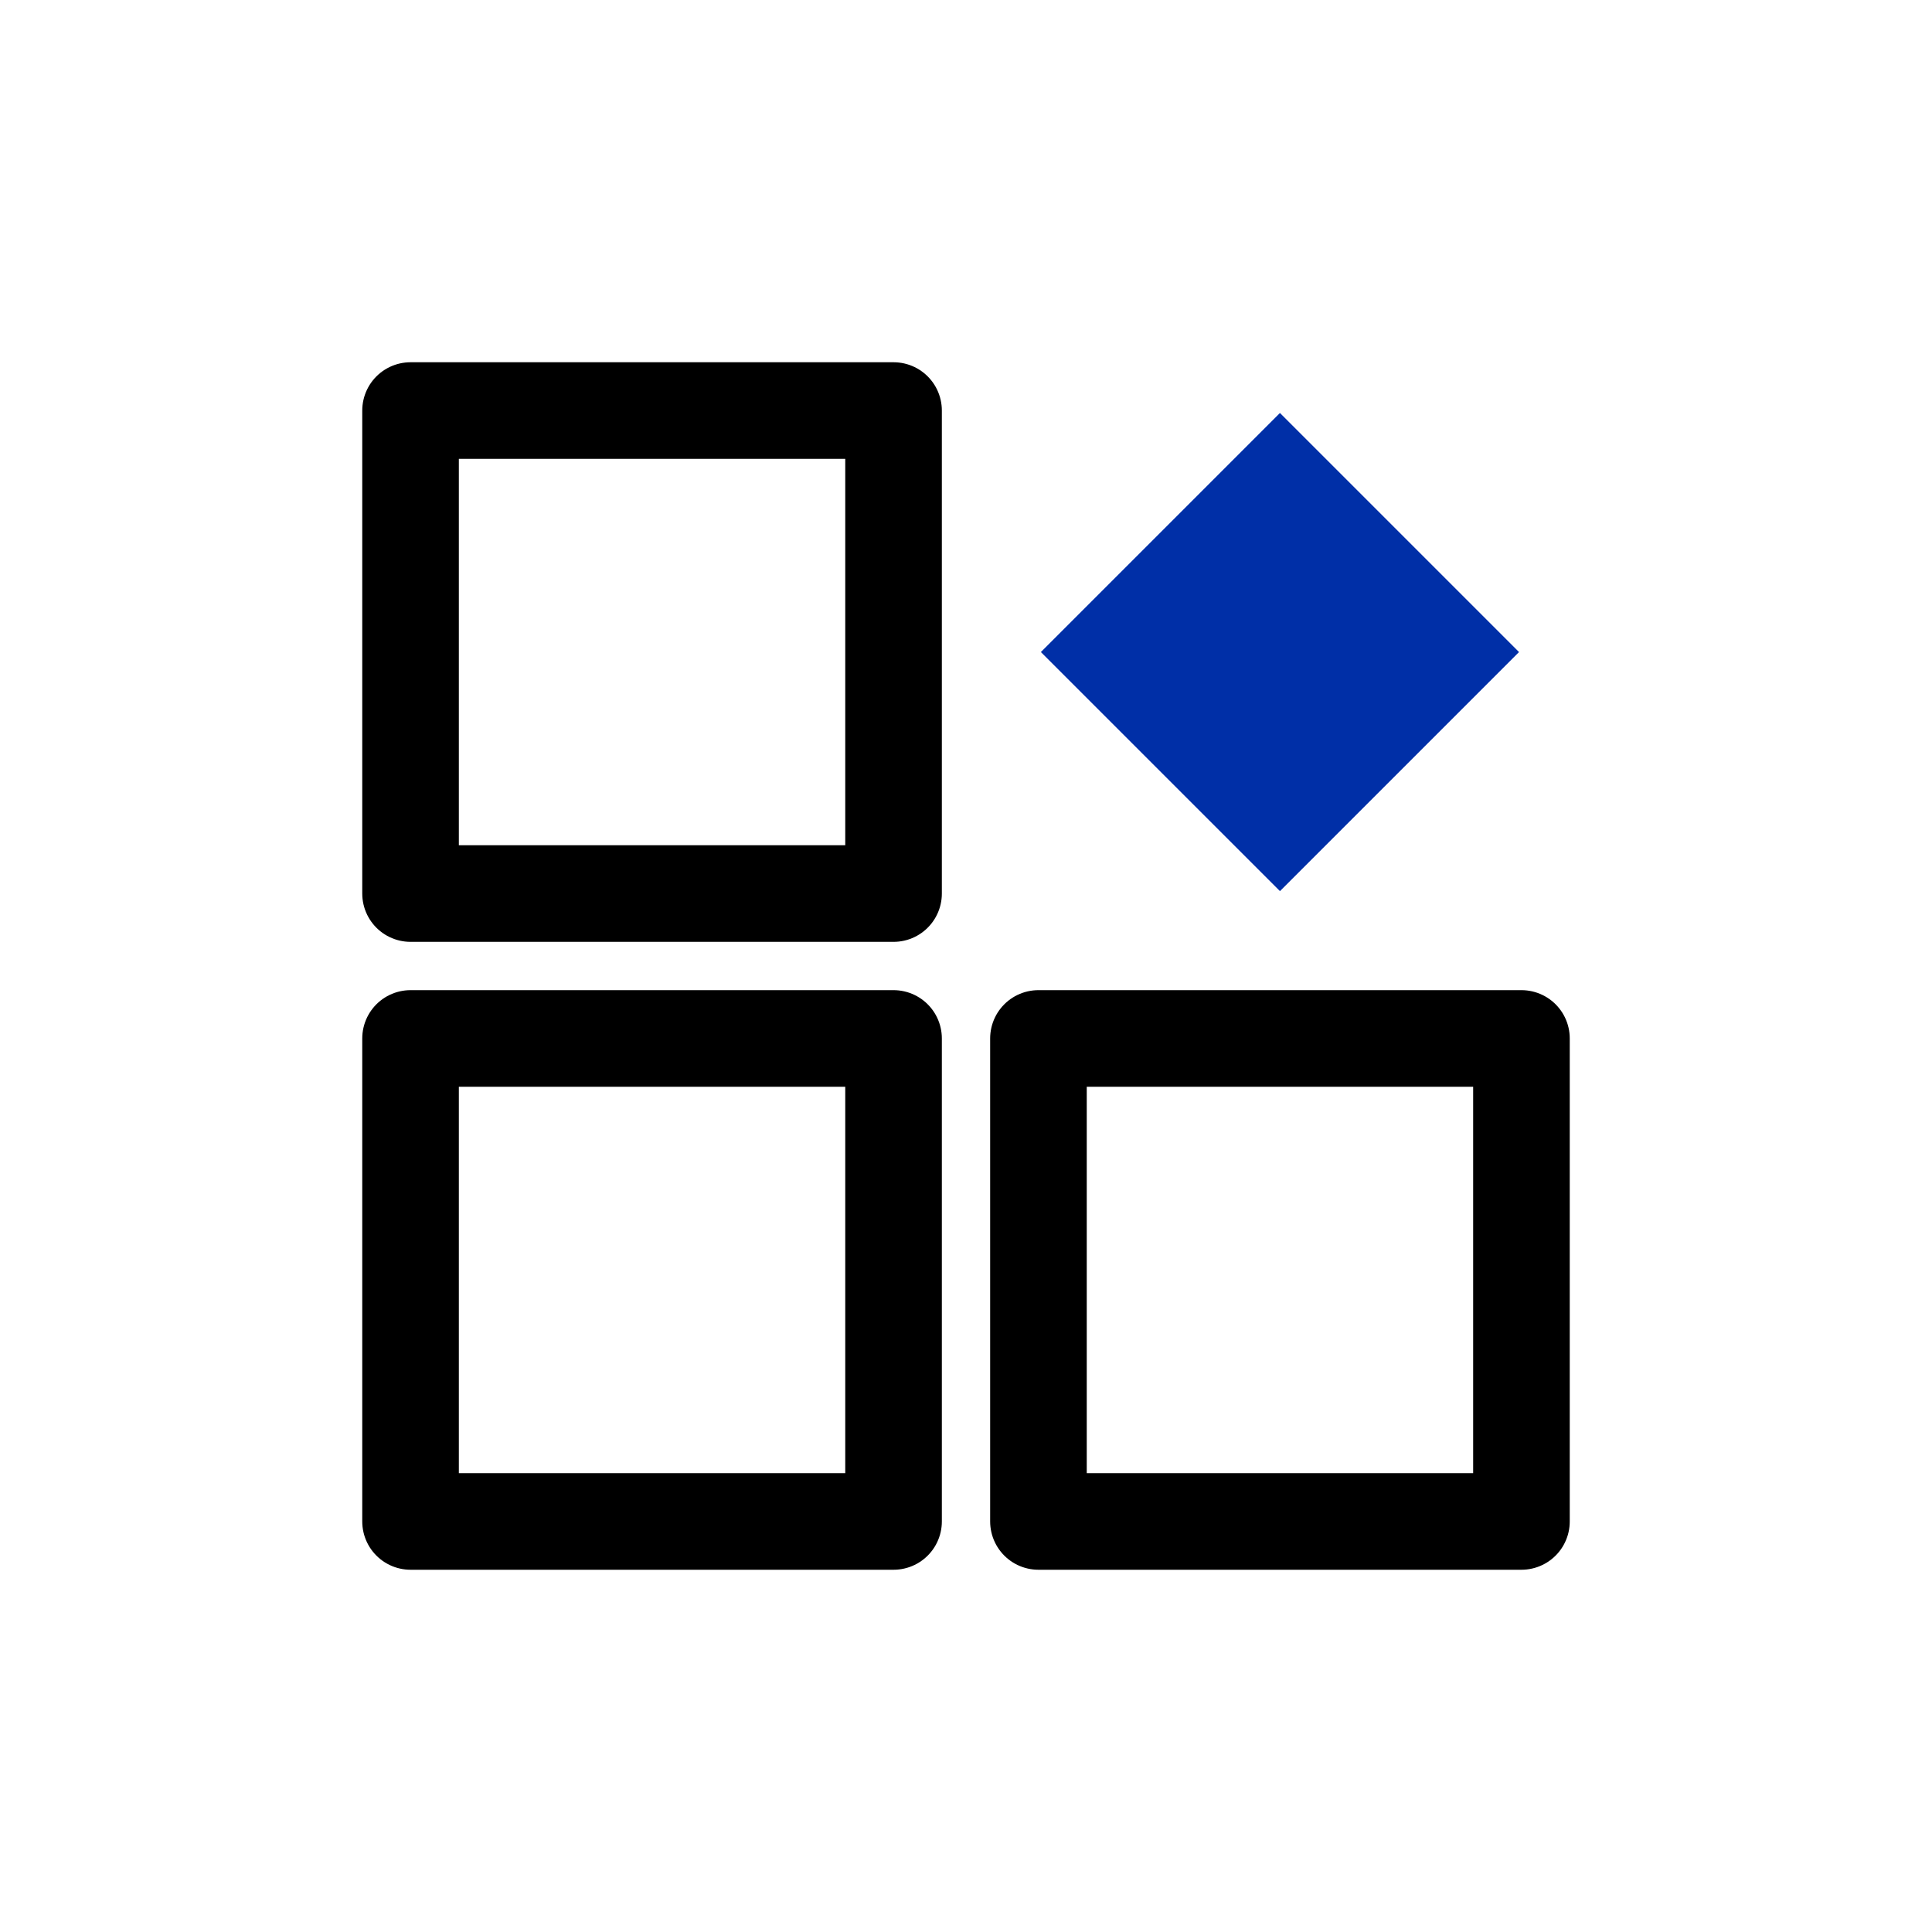
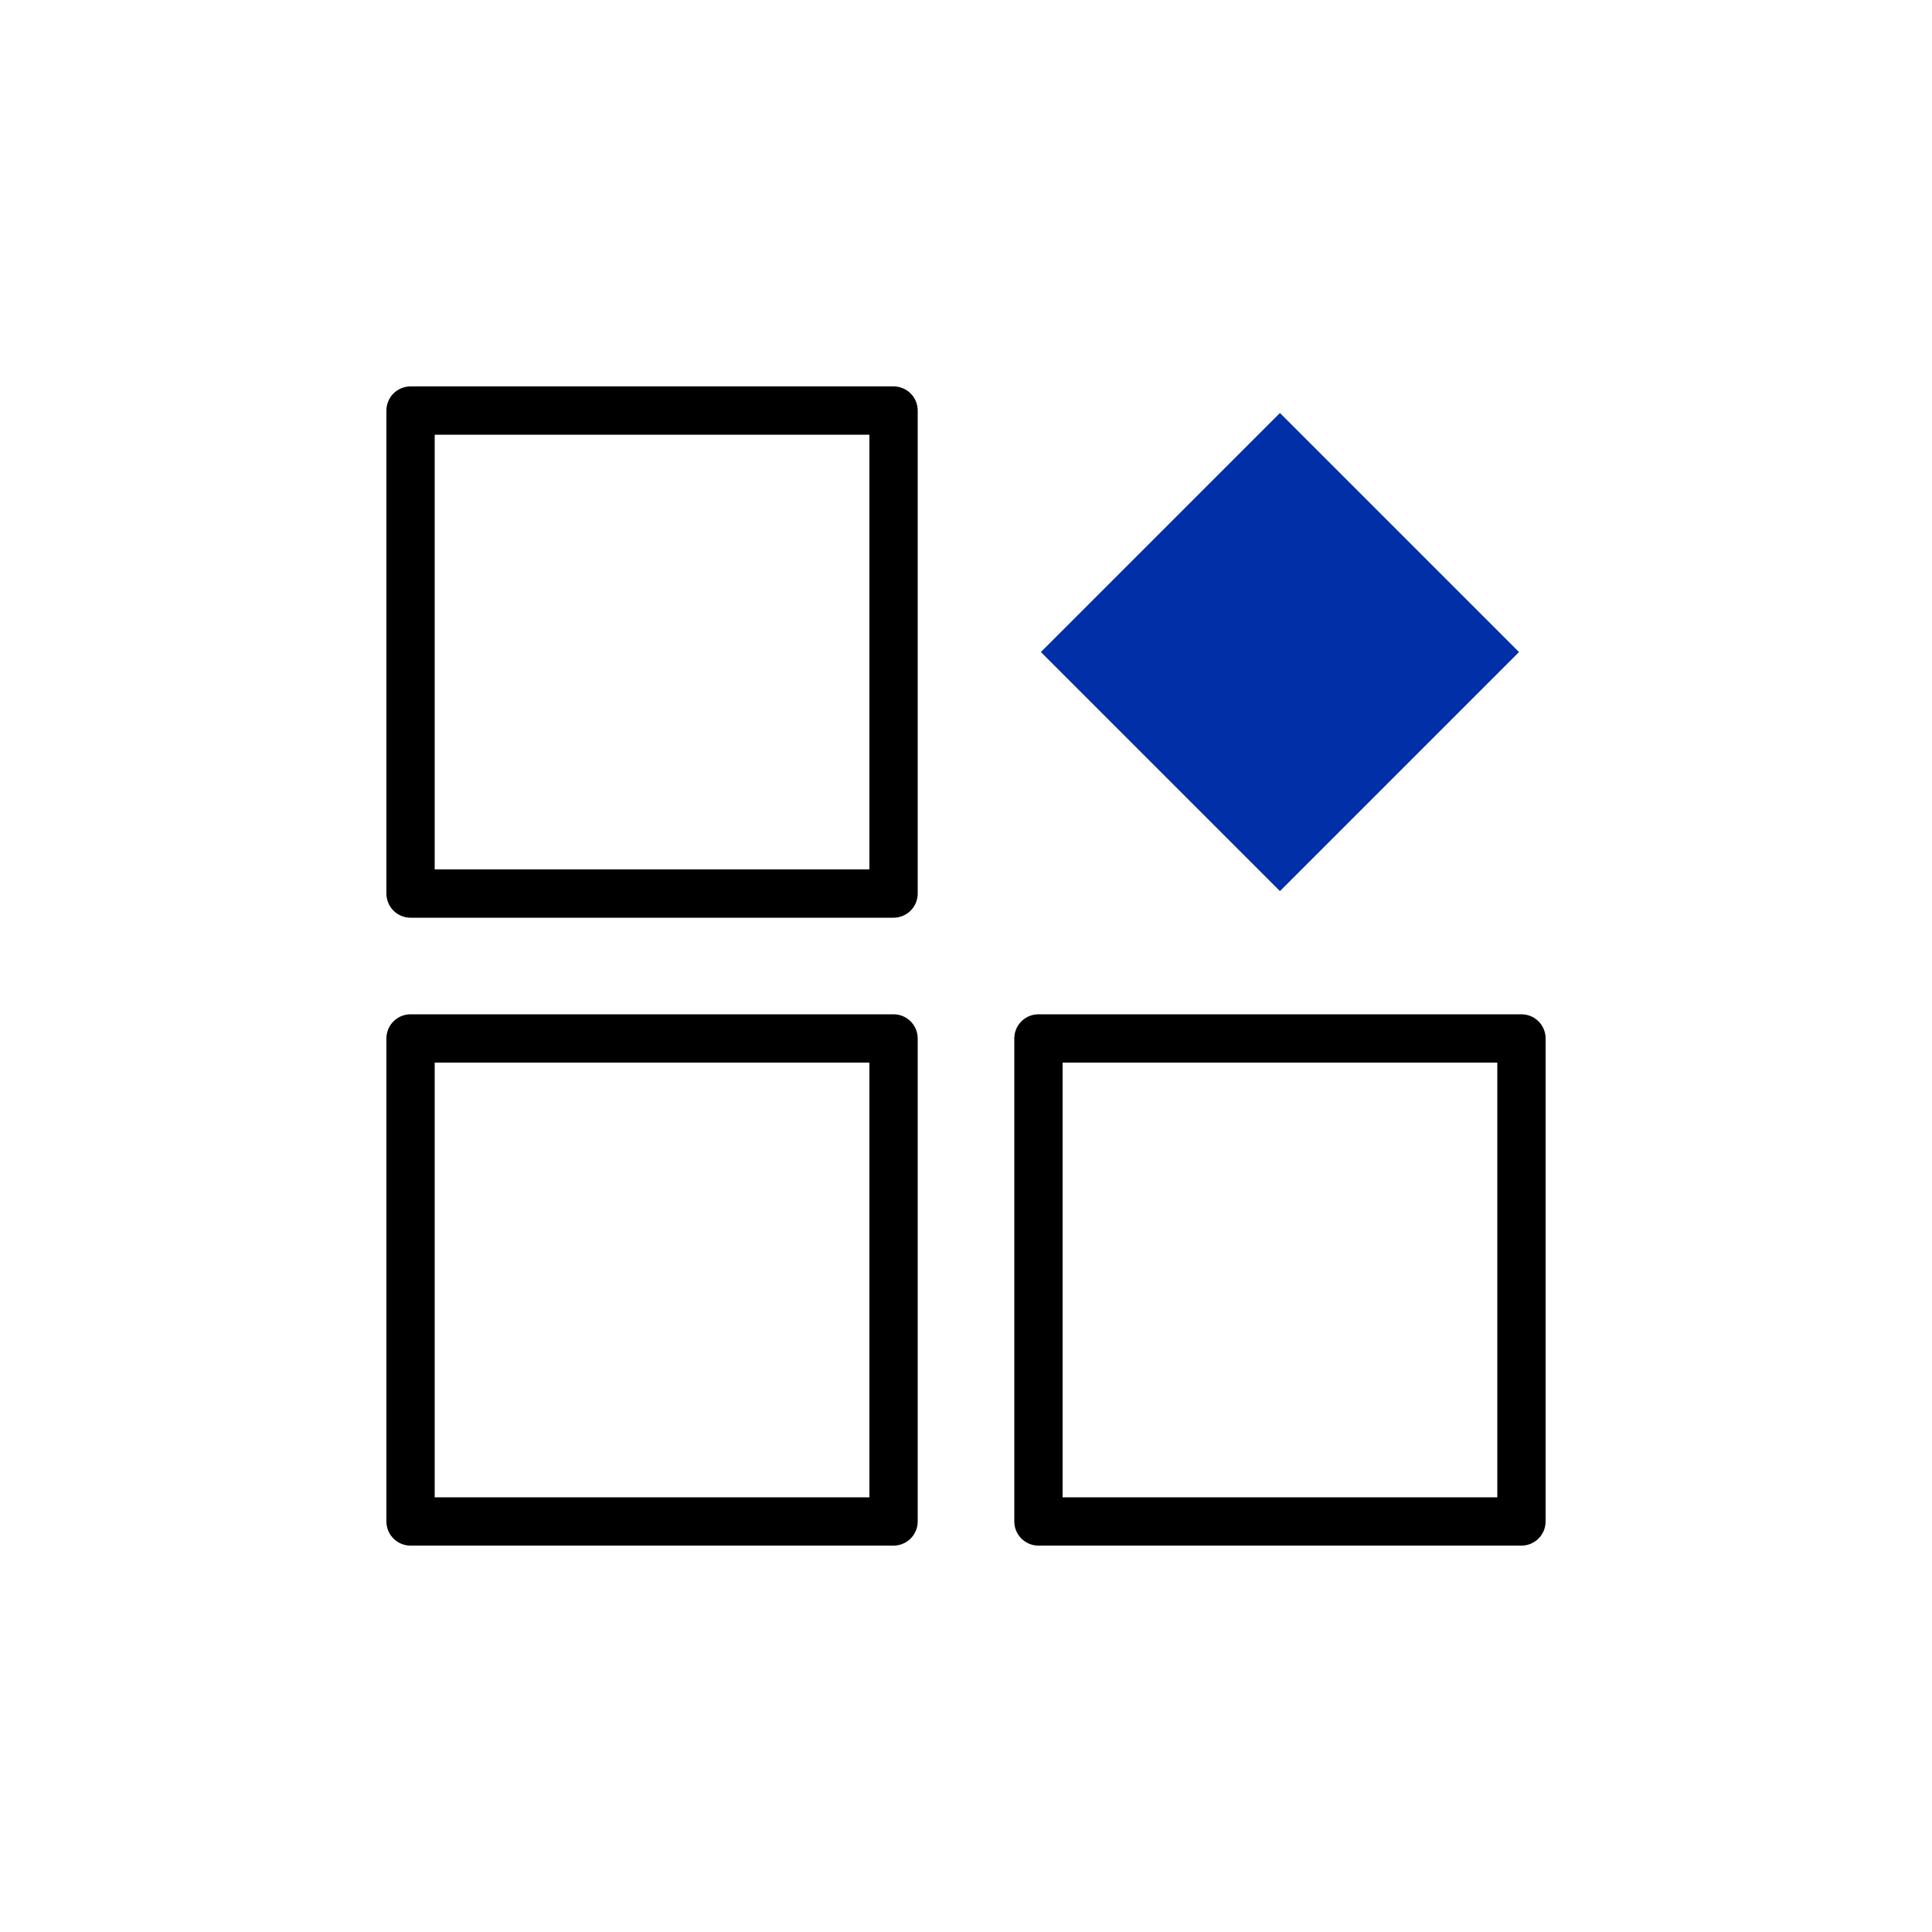
- <svg xmlns="http://www.w3.org/2000/svg" version="1.1" width="1024" height="1024" viewBox="0 0 1024 1024">
-   <g id="icomoon-ignore">
- </g>
-   <path fill="none" stroke="#000" stroke-linejoin="round" stroke-linecap="butt" stroke-miterlimit="4" stroke-width="51.2" d="M217.6 217.6h256v256h-256v-256z" />
-   <path fill="none" stroke="#000" stroke-linejoin="round" stroke-linecap="butt" stroke-miterlimit="4" stroke-width="51.2" d="M217.6 550.4h256v256h-256v-256z" />
-   <path fill="none" stroke="#000" stroke-linejoin="round" stroke-linecap="butt" stroke-miterlimit="4" stroke-width="51.2" d="M550.4 550.4h256v256h-256v-256z" />
-   <path fill="#002fa7" d="M678.4 218.886l126.714 126.714-126.714 126.714-126.714-126.714z" />
+ <svg xmlns="http://www.w3.org/2000/svg" width="80px" height="80px" viewBox="0 0 80 80" version="1.1">
+   <g id="插画/light/未选中/三级插画/18" stroke="none" stroke-width="1" fill="none" fill-rule="evenodd">
+     <rect id="矩形" stroke="#000000" stroke-width="2" stroke-linejoin="round" x="17" y="17" width="20" height="20" />
+     <rect id="矩形" stroke="#000000" stroke-width="2" stroke-linejoin="round" x="17" y="43" width="20" height="20" />
+     <rect id="矩形" stroke="#000000" stroke-width="2" stroke-linejoin="round" x="43" y="43" width="20" height="20" />
+     <rect id="矩形" fill="#002FA7" transform="translate(53, 27) rotate(-315) translate(-53, -27) " x="46" y="20" width="14" height="14" />
+   </g>
</svg>
